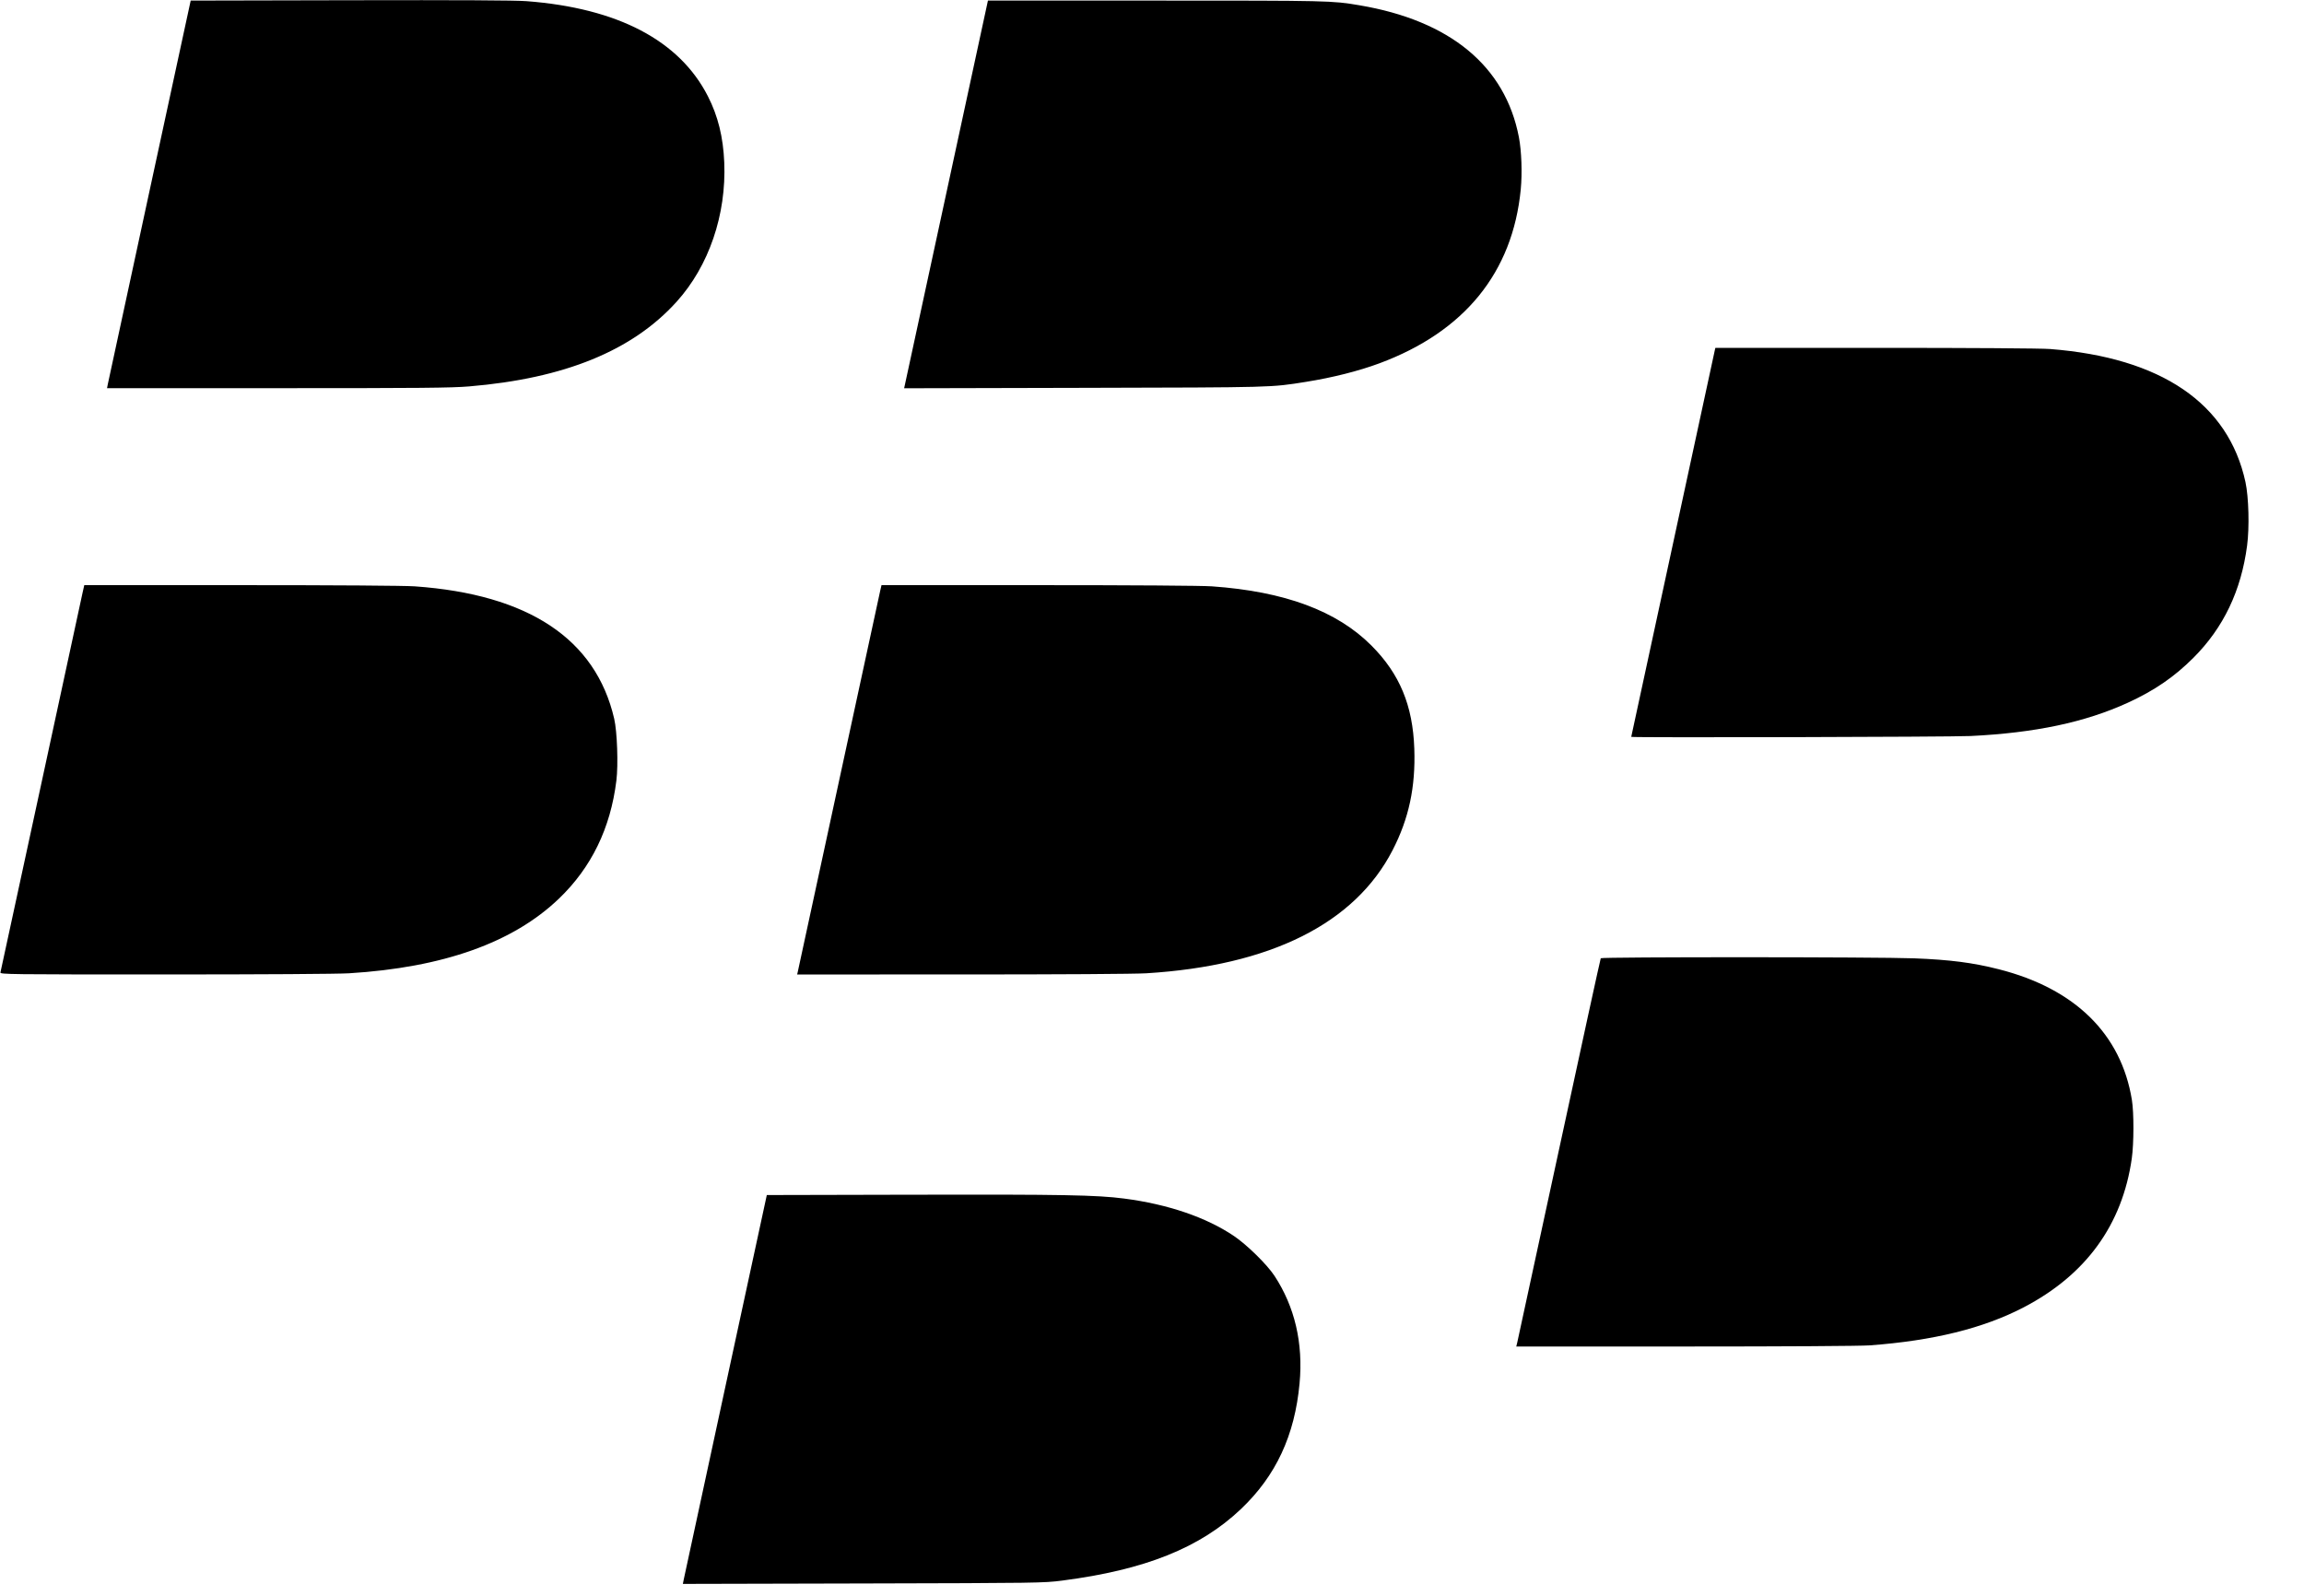
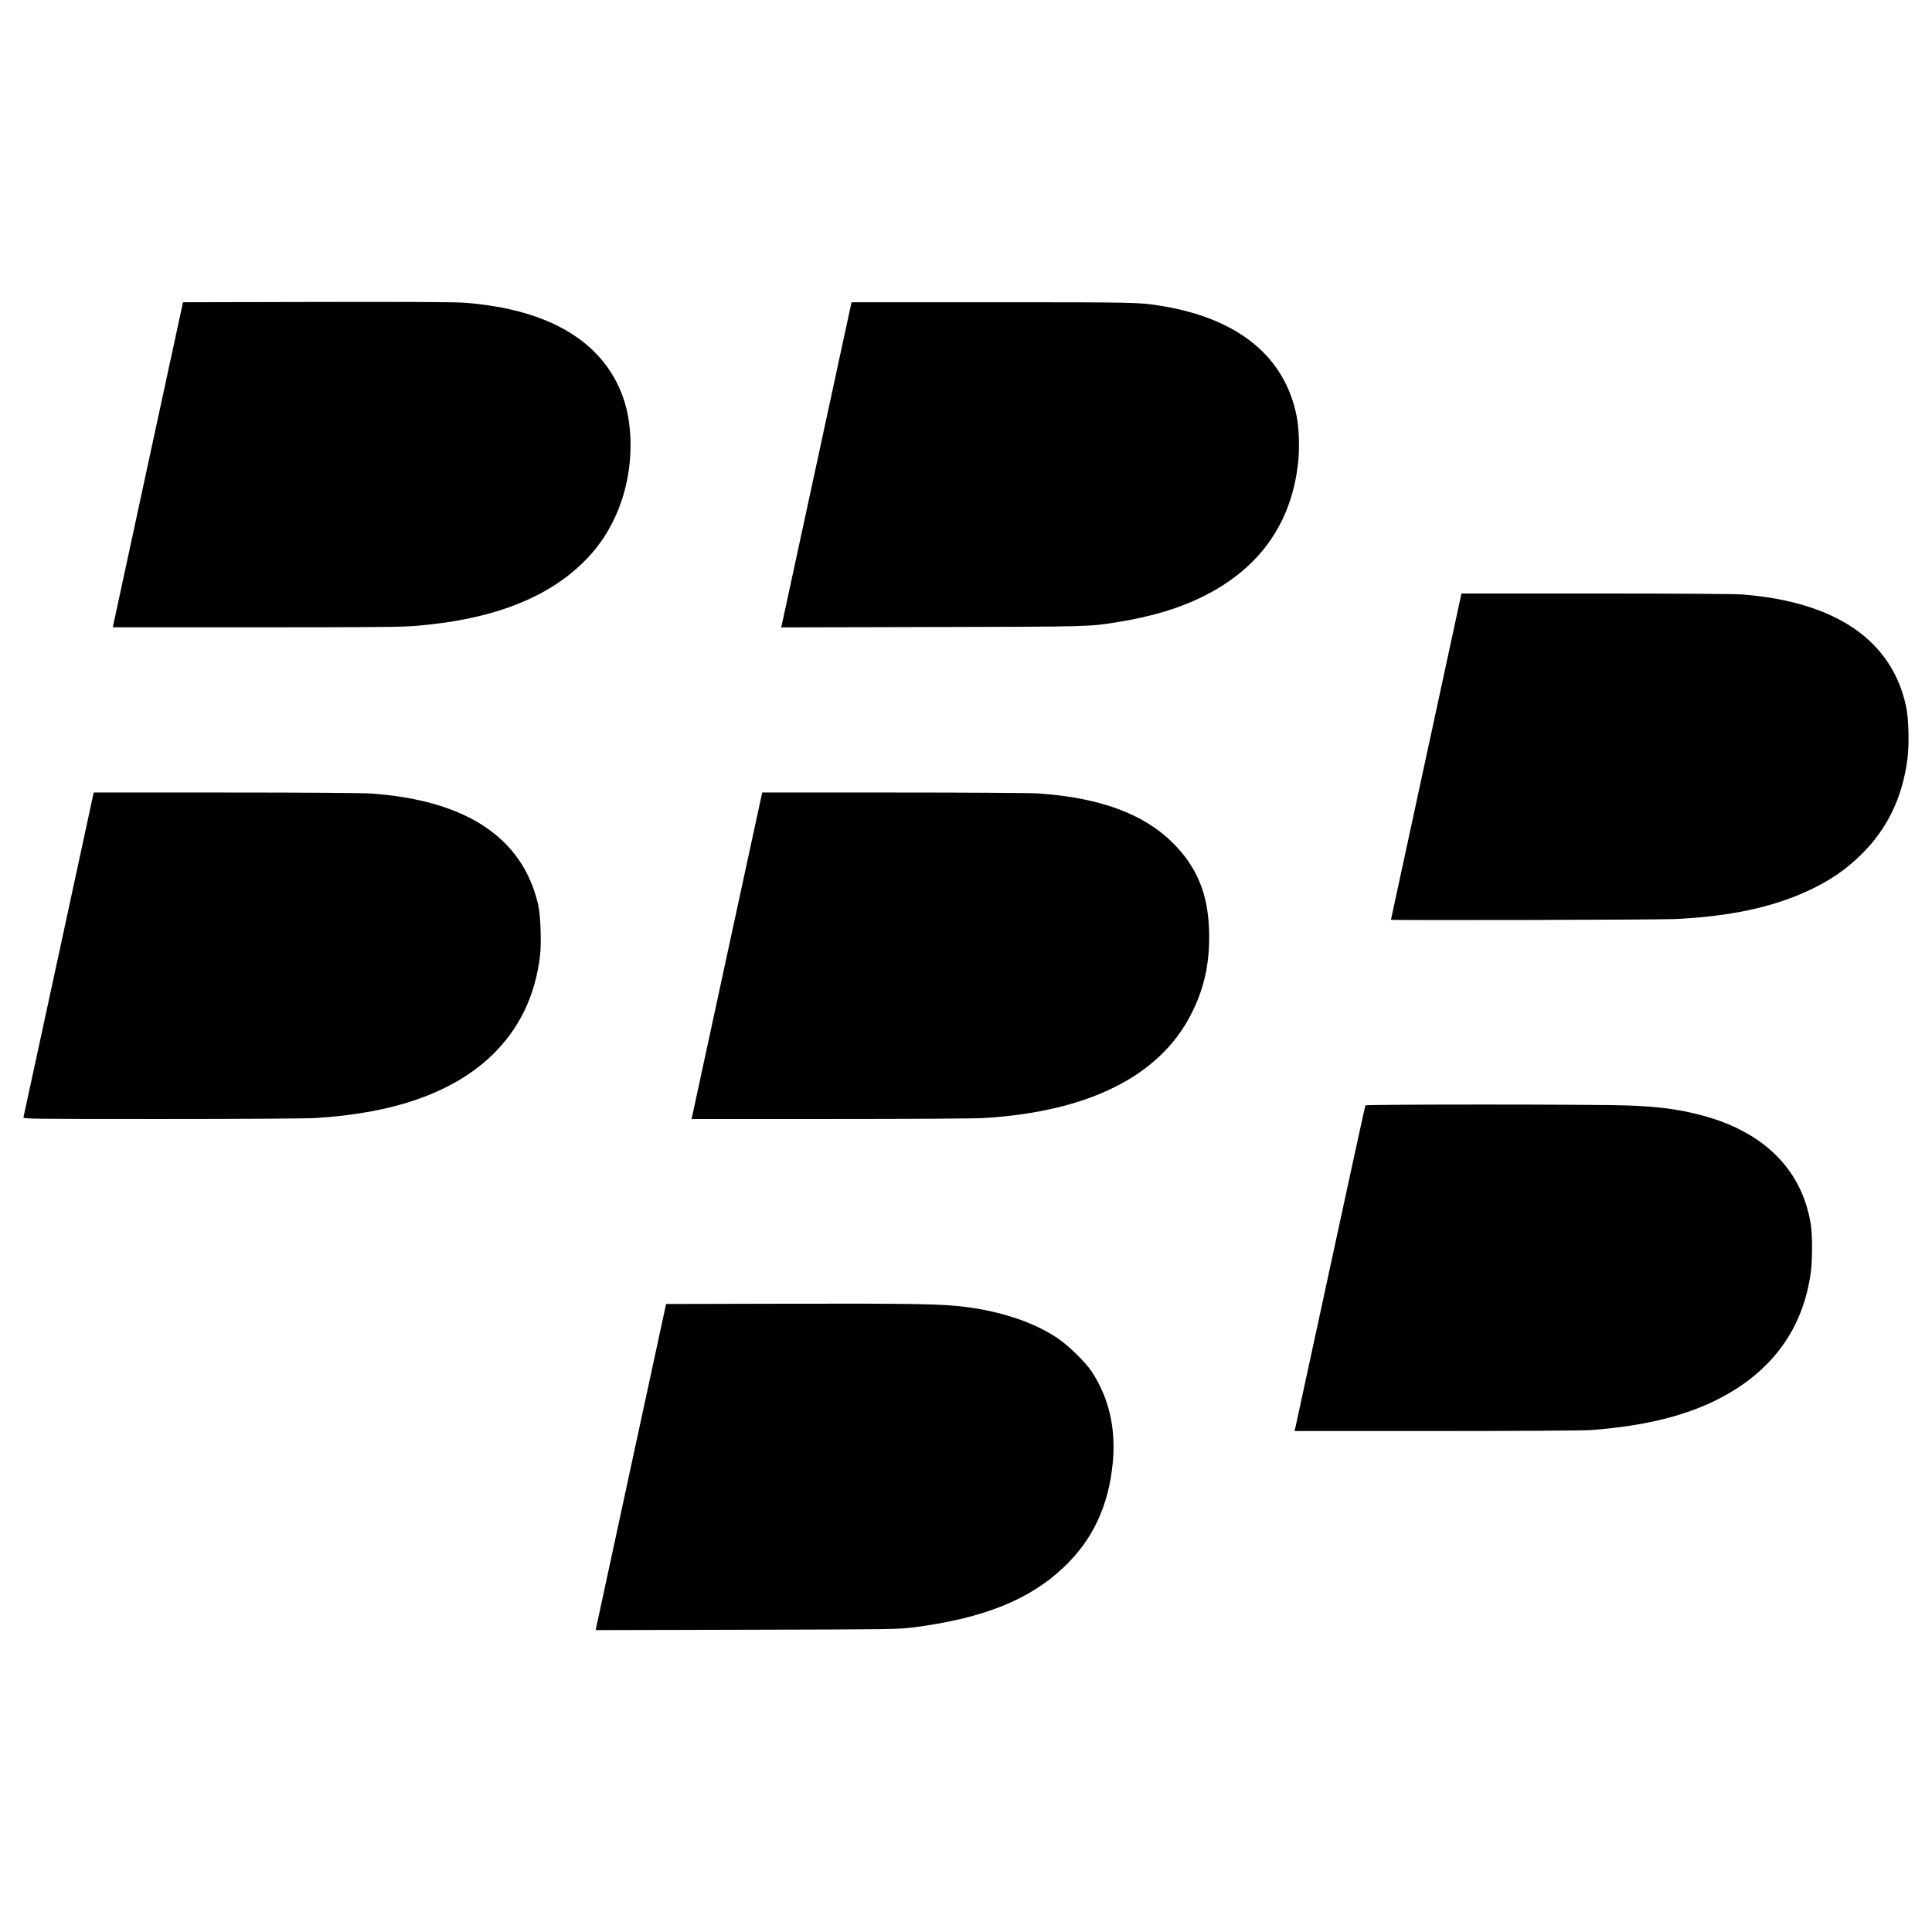
- <svg xmlns="http://www.w3.org/2000/svg" id="svg2" version="1.1" width="2500" height="1731.25" viewBox="0 0 2500 1731.25">
+ <svg xmlns="http://www.w3.org/2000/svg" id="svg2" version="1.1" width="2500" height="2500" viewBox="0 0 2500 2500">
  <defs id="defs6" />
-   <path style="fill:#000000" d="m 741.767,1714.746 c 0.449,-2.266 20.945,-97.214 45.545,-210.996 l 44.728,-206.875 159.293,-0.367 c 161.018,-0.371 198.755,0.318 228.346,4.168 47.715,6.208 89.284,20.396 119.359,40.739 14.09,9.531 35.871,30.947 43.863,43.128 22.059,33.622 31.252,73.03 27.221,116.683 -5.219,56.514 -25.624,100.295 -63.545,136.343 -44.346,42.155 -104.201,66.12 -194.075,77.705 -20.113,2.593 -25.476,2.67 -216.088,3.125 l -195.463,0.467 0.817,-4.12 z m 904.632,-258.183 c 0.623,-2.578 21.088,-97.121 45.477,-210.095 24.389,-112.974 44.665,-205.927 45.058,-206.562 0.941,-1.523 300.177,-1.453 339.942,0.079 38.987,1.502 63.654,4.682 91.875,11.843 82.721,20.99 132.877,70.228 144.505,141.858 2.256,13.899 2.198,47.18 -0.111,63.423 -10.239,72.016 -49.702,126.397 -117.29,161.624 -43.667,22.759 -98.121,36.209 -167.104,41.273 -10.024,0.736 -91.299,1.24 -200.18,1.242 l -183.304,0 1.133,-4.688 z M 0.474,1055.312 C 0.828,1054.109 20.586,962.844 44.381,852.5 68.176,742.156 88.501,648.078 89.547,643.438 L 91.45,635 261.663,635.013 c 103.104,0.007 177.358,0.516 188.337,1.29 123.511,8.704 196.398,57.092 216.452,143.698 3.226,13.934 4.493,49.839 2.367,67.095 -6.37,51.711 -27.071,94.274 -62.289,128.077 -49.782,47.782 -125.71,74.8 -227.78,81.052 -12.225,0.749 -93.583,1.266 -199.772,1.269 -170.029,0.01 -179.114,-0.106 -178.504,-2.182 z M 865.626,1054.688 C 865.996,1053.141 885.973,960.75 910.019,849.375 934.065,738 954.36,644.203 955.119,640.938 l 1.38,-5.938 170.188,0.013 c 103.087,0.007 177.334,0.516 188.313,1.29 78.926,5.562 135.546,26.583 173.133,64.279 30.633,30.721 44.882,65.034 46.489,111.95 1.428,41.681 -5.869,75.768 -23.572,110.116 -41.036,79.622 -132.481,125.32 -267.3,133.578 -12.225,0.749 -93.564,1.266 -199.711,1.269 l -179.086,0.01 0.673,-2.812 z M 1770,799.653 c 0,-0.402 89.634,-415.127 90.632,-419.341 l 0.666,-2.812 173.545,0 c 104.623,0 179.946,0.498 189.664,1.255 120.651,9.394 193.397,58.94 211.972,144.37 3.551,16.332 4.396,49.151 1.777,68.994 -6.476,49.058 -25.617,89.07 -58.21,121.684 -20.819,20.832 -42.385,35.608 -71.294,48.849 -46.309,21.209 -100.594,32.689 -170.672,36.091 C 2116.778,799.778 1770,800.635 1770,799.653 Z M 116.927,417.188 c 0.435,-2.234 20.86,-96.875 45.389,-210.312 L 206.915,0.625 380.02,0.249 C 498.074,-0.008 558.889,0.312 571.25,1.254 670.341,8.806 737.214,43.87 768.153,104.497 c 10.916,21.39 16.572,44.304 17.713,71.753 2.36,56.794 -16.667,112.44 -51.712,151.231 -48.064,53.202 -121.663,83.228 -225.167,91.86 -19.186,1.6 -52.809,1.909 -207.869,1.909 l -184.981,0 0.791,-4.062 z m 865.016,0.051 C 982.447,414.976 1002.911,320.312 1027.42,206.875 l 44.562,-206.25 182.446,0 c 188.618,0 190.704,0.048 220.571,5.087 98.496,16.617 158.212,65.966 173.088,143.038 2.892,14.98 3.757,39.209 2.032,56.875 -8.8,90.105 -61.083,154.407 -153.407,188.672 -22.523,8.359 -50.872,15.512 -79.663,20.101 -38.587,6.15 -32.84,5.995 -240.597,6.489 l -195.423,0.466 0.915,-4.114 z" id="path4140" />
+   <path style="fill:#000000" d="m 771.651,2105.231 c 0.449,-2.266 20.945,-97.214 45.545,-210.996 l 44.728,-206.875 159.293,-0.367 c 161.018,-0.371 198.755,0.318 228.346,4.168 47.715,6.208 89.284,20.396 119.359,40.739 14.09,9.531 35.871,30.947 43.863,43.128 22.059,33.622 31.252,73.03 27.221,116.683 -5.219,56.514 -25.624,100.295 -63.545,136.343 -44.346,42.155 -104.201,66.12 -194.075,77.705 -20.113,2.593 -25.476,2.67 -216.087,3.125 l -195.463,0.467 0.817,-4.12 z m 904.632,-258.183 c 0.623,-2.578 21.088,-97.121 45.477,-210.095 24.389,-112.974 44.665,-205.927 45.058,-206.562 0.941,-1.523 300.177,-1.453 339.942,0.079 38.987,1.502 63.654,4.682 91.875,11.843 82.721,20.99 132.877,70.228 144.505,141.858 2.256,13.899 2.198,47.18 -0.111,63.423 -10.239,72.016 -49.702,126.397 -117.29,161.624 -43.667,22.759 -98.121,36.209 -167.104,41.273 -10.024,0.736 -91.299,1.24 -200.18,1.242 l -183.304,0 1.133,-4.688 z M 30.358,1445.798 c 0.354,-1.203 20.111,-92.469 43.906,-202.812 23.795,-110.344 44.12,-204.422 45.167,-209.062 l 1.903,-8.438 170.212,0.013 c 103.104,0.01 177.358,0.516 188.337,1.29 123.511,8.704 196.398,57.092 216.452,143.698 3.226,13.934 4.493,49.839 2.367,67.095 -6.37,51.711 -27.071,94.274 -62.289,128.077 -49.782,47.782 -125.71,74.8 -227.78,81.052 -12.225,0.749 -93.583,1.266 -199.772,1.269 -170.029,0.01 -179.114,-0.106 -178.504,-2.182 z m 865.151,-0.625 c 0.37,-1.547 20.347,-93.938 44.394,-205.312 24.046,-111.375 44.341,-205.172 45.1,-208.438 l 1.38,-5.938 170.188,0.013 c 103.087,0.01 177.334,0.516 188.313,1.29 78.926,5.562 135.546,26.583 173.133,64.279 30.633,30.721 44.882,65.034 46.489,111.95 1.428,41.681 -5.869,75.768 -23.572,110.116 -41.036,79.622 -132.481,125.32 -267.3,133.578 -12.225,0.749 -93.564,1.266 -199.711,1.269 l -179.086,0.01 0.673,-2.812 z m 904.374,-255.034 c 0,-0.402 89.634,-415.127 90.632,-419.341 l 0.666,-2.812 173.545,0 c 104.623,0 179.946,0.498 189.664,1.255 120.651,9.394 193.397,58.94 211.972,144.37 3.551,16.332 4.396,49.151 1.777,68.994 -6.476,49.058 -25.617,89.07 -58.21,121.684 -20.819,20.832 -42.385,35.608 -71.294,48.849 -46.309,21.209 -100.594,32.689 -170.672,36.092 -21.3,1.034 -368.078,1.891 -368.078,0.91 z M 146.811,807.673 c 0.435,-2.234 20.86,-96.875 45.389,-210.312 l 44.598,-206.25 173.105,-0.376 c 118.054,-0.257 178.869,0.063 191.23,1.005 99.091,7.552 165.964,42.616 196.903,103.243 10.916,21.39 16.572,44.304 17.713,71.753 2.36,56.794 -16.667,112.44 -51.712,151.231 -48.064,53.202 -121.663,83.228 -225.167,91.86 -19.186,1.6 -52.809,1.909 -207.869,1.909 l -184.981,0 0.791,-4.062 z m 865.016,0.051 c 0.503,-2.263 20.968,-96.926 45.477,-210.364 l 44.562,-206.25 182.446,0 c 188.618,0 190.704,0.048 220.571,5.087 98.496,16.617 158.212,65.966 173.088,143.038 2.892,14.98 3.757,39.209 2.032,56.875 -8.8,90.105 -61.083,154.407 -153.407,188.672 -22.523,8.359 -50.872,15.512 -79.663,20.101 -38.587,6.149 -32.84,5.995 -240.597,6.489 l -195.423,0.466 0.915,-4.114 z" id="path4140" />
</svg>
